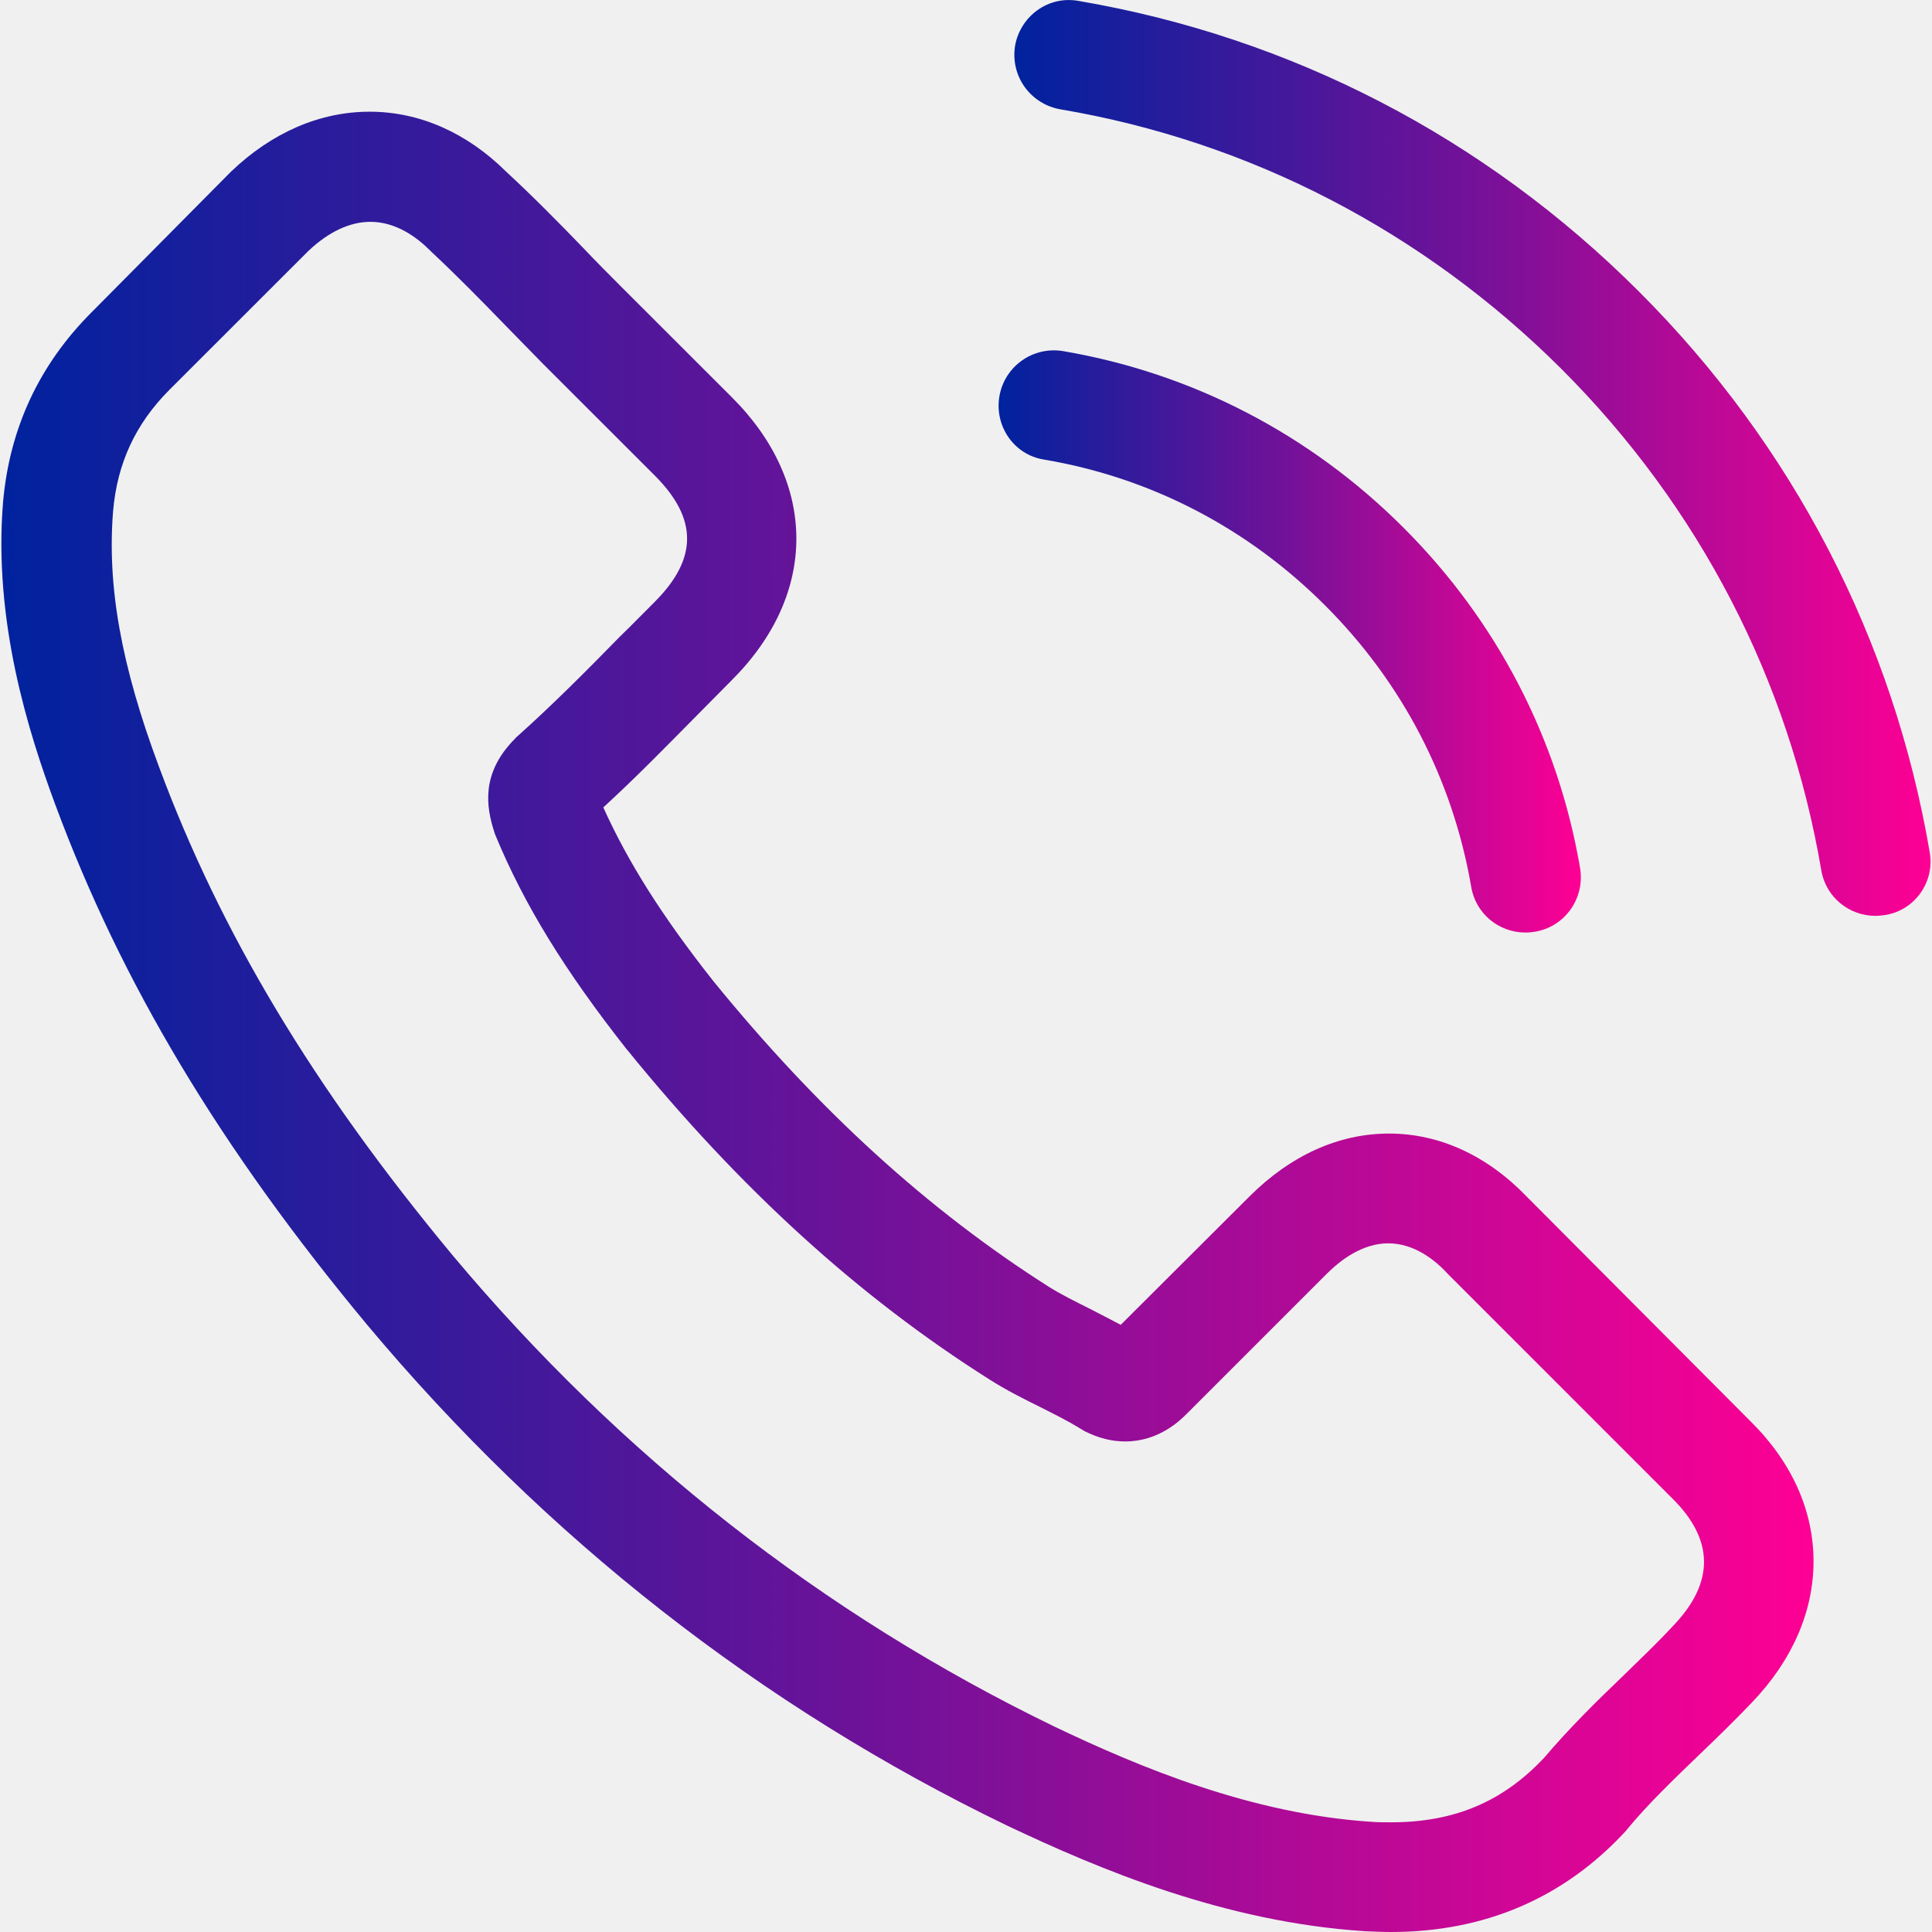
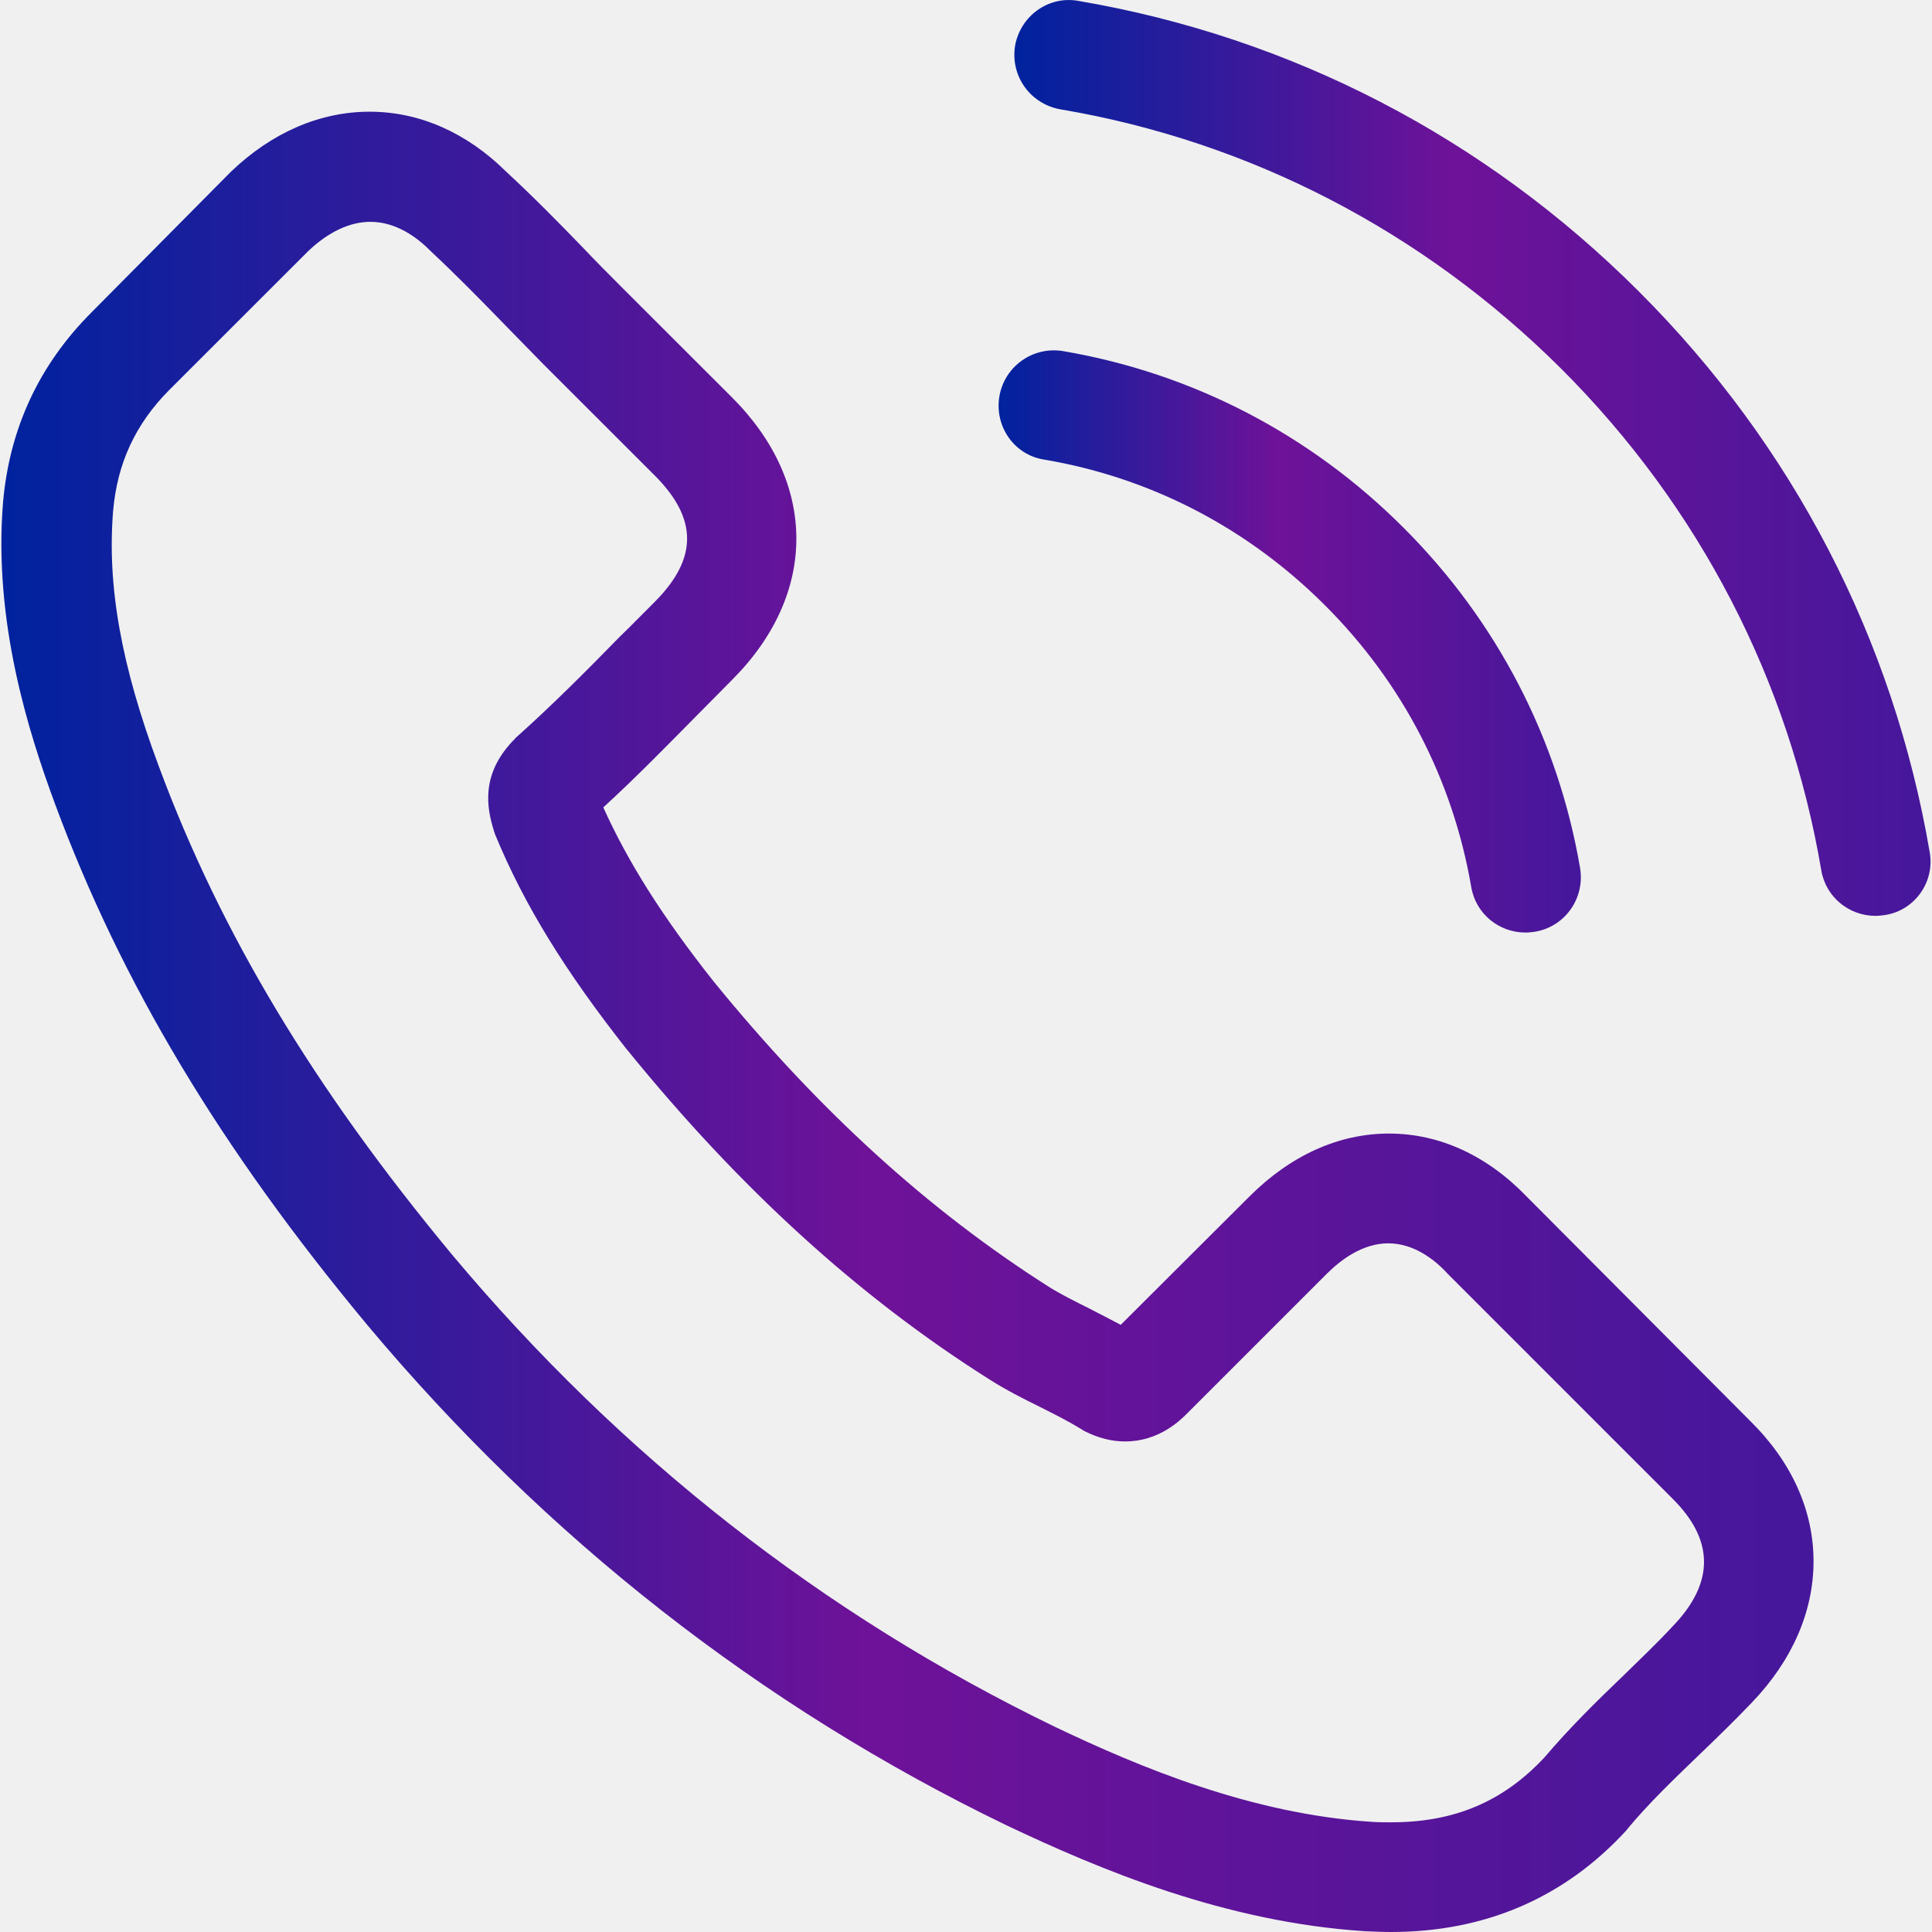
<svg xmlns="http://www.w3.org/2000/svg" width="22" height="22" viewBox="0 0 22 22" fill="none">
  <g clip-path="url(#clip0_1501_3494)">
    <path d="M17.387 13.628C16.936 13.159 16.393 12.908 15.817 12.908C15.246 12.908 14.698 13.155 14.229 13.623L12.762 15.086C12.641 15.021 12.52 14.961 12.404 14.9C12.237 14.817 12.079 14.738 11.945 14.654C10.57 13.781 9.321 12.644 8.123 11.172C7.543 10.438 7.153 9.821 6.87 9.194C7.25 8.846 7.603 8.483 7.947 8.135C8.077 8.005 8.207 7.871 8.337 7.741C9.312 6.765 9.312 5.502 8.337 4.527L7.069 3.26C6.925 3.116 6.777 2.967 6.637 2.819C6.359 2.531 6.066 2.234 5.764 1.955C5.314 1.509 4.775 1.272 4.209 1.272C3.643 1.272 3.095 1.509 2.63 1.955C2.626 1.96 2.626 1.96 2.621 1.964L1.042 3.557C0.448 4.151 0.109 4.876 0.035 5.716C-0.077 7.072 0.323 8.335 0.629 9.161C1.381 11.19 2.505 13.071 4.181 15.086C6.215 17.515 8.662 19.432 11.457 20.783C12.525 21.29 13.951 21.889 15.543 21.991C15.641 21.995 15.743 22 15.836 22C16.908 22 17.809 21.614 18.515 20.848C18.52 20.839 18.529 20.834 18.533 20.825C18.775 20.533 19.053 20.268 19.346 19.985C19.546 19.794 19.75 19.595 19.95 19.386C20.409 18.907 20.651 18.35 20.651 17.779C20.651 17.203 20.405 16.651 19.936 16.187L17.387 13.628ZM19.049 18.517C19.044 18.517 19.044 18.522 19.049 18.517C18.868 18.712 18.682 18.889 18.482 19.084C18.181 19.372 17.874 19.674 17.586 20.013C17.117 20.514 16.565 20.751 15.84 20.751C15.771 20.751 15.696 20.751 15.627 20.746C14.248 20.658 12.966 20.119 12.005 19.66C9.377 18.387 7.069 16.581 5.152 14.292C3.568 12.384 2.51 10.619 1.808 8.725C1.377 7.569 1.219 6.668 1.288 5.818C1.335 5.275 1.544 4.825 1.929 4.439L3.513 2.856C3.74 2.642 3.981 2.526 4.218 2.526C4.511 2.526 4.748 2.703 4.896 2.851C4.901 2.856 4.905 2.86 4.91 2.865C5.193 3.13 5.463 3.404 5.746 3.696C5.89 3.845 6.038 3.993 6.187 4.147L7.455 5.414C7.947 5.906 7.947 6.361 7.455 6.854C7.32 6.988 7.19 7.123 7.055 7.253C6.665 7.652 6.294 8.024 5.89 8.386C5.881 8.395 5.871 8.4 5.867 8.409C5.467 8.808 5.542 9.198 5.625 9.463C5.63 9.477 5.634 9.491 5.639 9.505C5.969 10.304 6.433 11.056 7.139 11.952L7.144 11.957C8.425 13.535 9.776 14.766 11.267 15.708C11.457 15.829 11.652 15.927 11.838 16.019C12.005 16.103 12.163 16.182 12.298 16.265C12.316 16.275 12.335 16.289 12.353 16.298C12.511 16.377 12.66 16.414 12.813 16.414C13.198 16.414 13.44 16.173 13.519 16.094L15.107 14.506C15.265 14.348 15.515 14.158 15.808 14.158C16.096 14.158 16.332 14.339 16.477 14.496C16.481 14.501 16.481 14.501 16.486 14.506L19.044 17.064C19.523 17.538 19.523 18.025 19.049 18.517Z" fill="url(#paint0_linear_1501_3494)" />
    <path d="M11.887 5.233C13.104 5.438 14.209 6.013 15.091 6.896C15.973 7.778 16.544 8.883 16.753 10.099C16.804 10.406 17.069 10.619 17.371 10.619C17.408 10.619 17.44 10.615 17.477 10.61C17.821 10.554 18.049 10.229 17.993 9.886C17.742 8.414 17.046 7.072 15.982 6.009C14.919 4.945 13.577 4.249 12.105 3.998C11.762 3.942 11.441 4.17 11.381 4.509C11.321 4.848 11.543 5.178 11.887 5.233Z" fill="url(#paint1_linear_1501_3494)" />
    <path d="M21.974 9.705C21.561 7.281 20.419 5.075 18.663 3.32C16.908 1.565 14.703 0.423 12.279 0.01C11.94 -0.051 11.62 0.181 11.559 0.52C11.503 0.864 11.731 1.184 12.075 1.245C14.238 1.611 16.212 2.638 17.781 4.202C19.351 5.772 20.372 7.745 20.739 9.909C20.79 10.215 21.055 10.429 21.356 10.429C21.394 10.429 21.426 10.424 21.463 10.42C21.802 10.369 22.034 10.044 21.974 9.705Z" fill="url(#paint2_linear_1501_3494)" />
  </g>
  <defs>
    <linearGradient id="paint0_linear_1501_3494" x1="0.016" y1="13.423" x2="20.651" y2="13.423" gradientUnits="userSpaceOnUse">
      <stop stop-color="#00229E" />
      <stop offset="0.479" stop-color="#6E1299" />
-       <stop offset="1" stop-color="#FE0094" />
+       <stop offset="1" stop-color="#45179B" />
    </linearGradient>
    <linearGradient id="paint1_linear_1501_3494" x1="11.371" y1="7.876" x2="18.001" y2="7.876" gradientUnits="userSpaceOnUse">
      <stop stop-color="#00229E" />
      <stop offset="0.479" stop-color="#6E1299" />
-       <stop offset="1" stop-color="#FE0094" />
+       <stop offset="1" stop-color="#45179B" />
    </linearGradient>
    <linearGradient id="paint2_linear_1501_3494" x1="11.551" y1="6.114" x2="21.983" y2="6.114" gradientUnits="userSpaceOnUse">
      <stop stop-color="#00229E" />
      <stop offset="0.479" stop-color="#6E1299" />
-       <stop offset="1" stop-color="#FE0094" />
+       <stop offset="1" stop-color="#45179B" />
    </linearGradient>
    <clipPath id="clip0_1501_3494">
      <rect width="22" height="22" fill="white" />
    </clipPath>
  </defs>
</svg>
